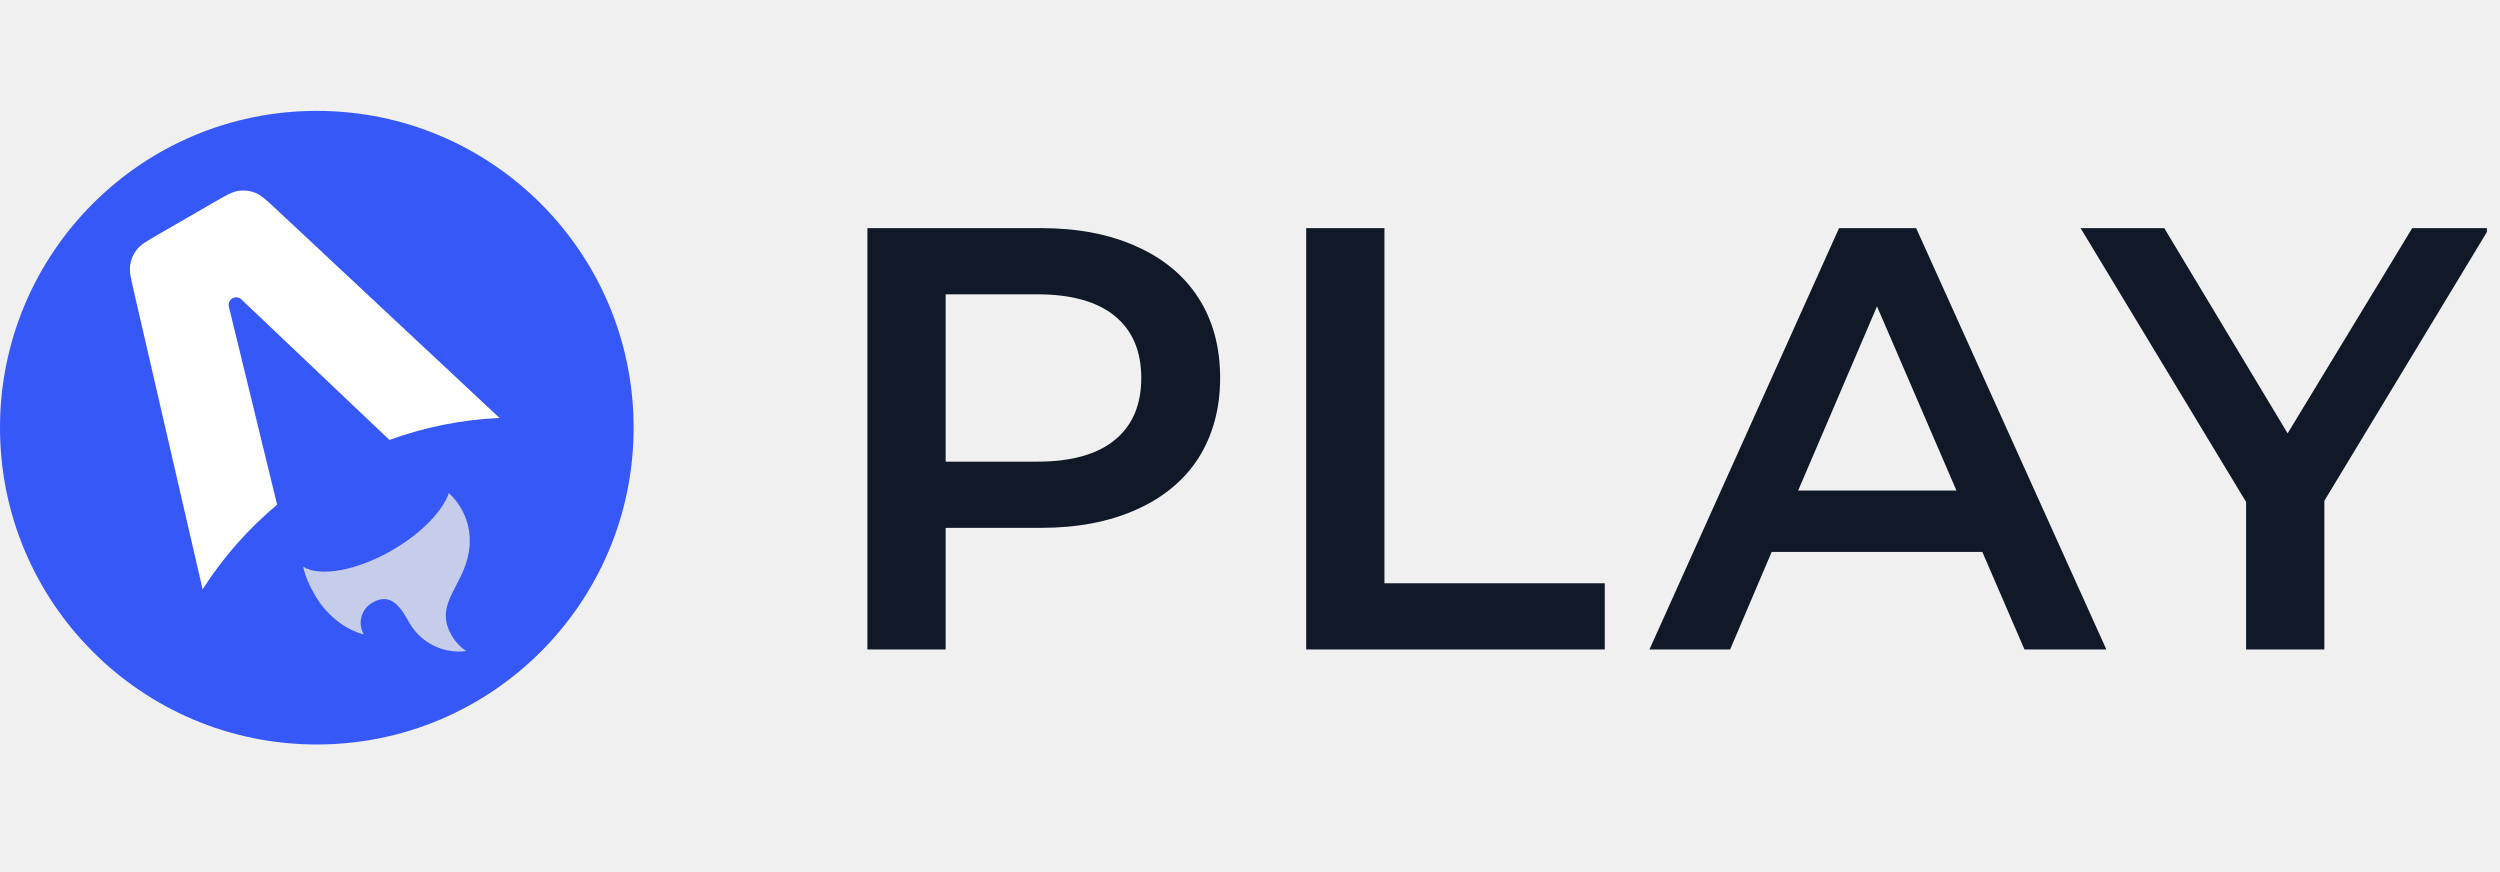
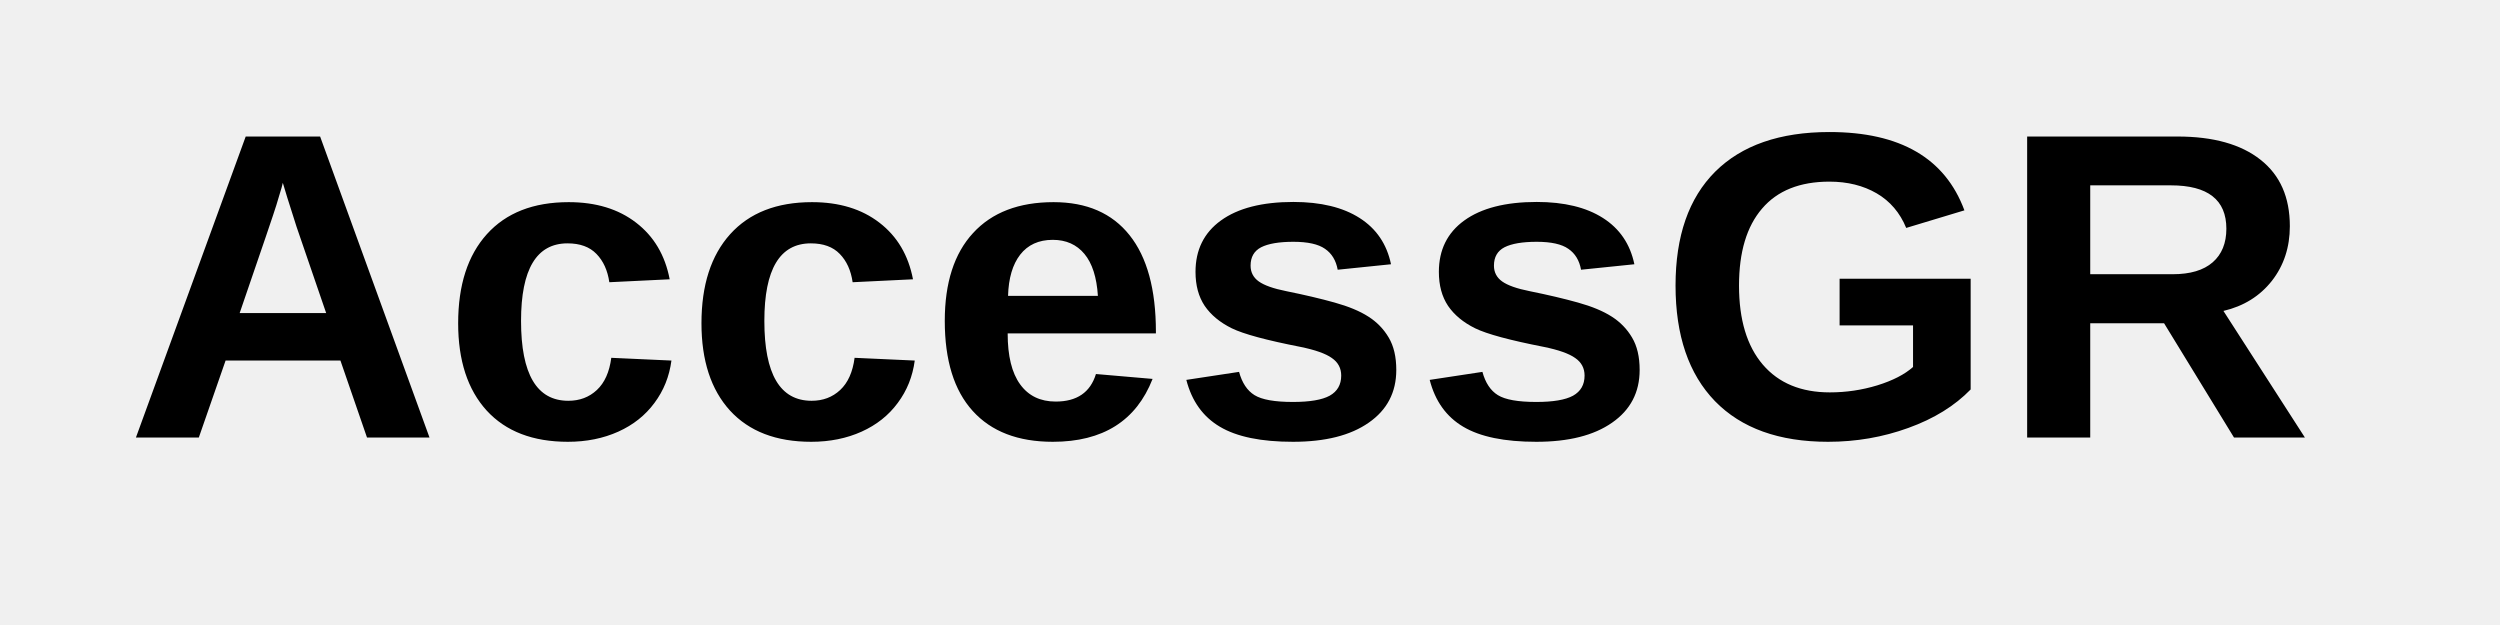
- <svg xmlns="http://www.w3.org/2000/svg" width="132" height="46" viewBox="0 0 132 46" fill="none">
-   <g clip-path="url(#clip0_304_59)">
-     <mask id="mask0_304_59" style="mask-type:luminance" maskUnits="userSpaceOnUse" x="0" y="0" width="132" height="46">
-       <path d="M131.309 0H0V46H131.309V0Z" fill="white" />
-     </mask>
-     <g mask="url(#mask0_304_59)">
-       <path d="M54.952 12.044C56.88 12.044 58.554 12.362 59.973 12.997C61.414 13.633 62.516 14.544 63.279 15.731C64.041 16.917 64.423 18.326 64.423 19.958C64.423 21.568 64.041 22.977 63.279 24.185C62.516 25.371 61.414 26.282 59.973 26.918C58.554 27.553 56.88 27.871 54.952 27.871H49.93V34.291H45.799V12.044H54.952ZM54.761 24.375C56.562 24.375 57.929 23.994 58.861 23.231C59.793 22.468 60.259 21.377 60.259 19.958C60.259 18.538 59.793 17.447 58.861 16.684C57.929 15.921 56.562 15.54 54.761 15.54H49.93V24.375H54.761ZM68.967 12.044H73.099V30.795H84.731V34.291H68.967V12.044ZM104.668 29.143H93.544L91.351 34.291H87.092L97.103 12.044H101.172L111.215 34.291H106.892L104.668 29.143ZM103.301 25.901L99.106 16.176L94.942 25.901H103.301ZM122.726 26.441V34.291H118.594V26.505L109.854 12.044H114.272L120.787 22.881L127.366 12.044H131.434L122.726 26.441Z" fill="#111928" />
-       <path d="M16.727 39.309C25.965 39.309 33.455 31.82 33.455 22.582C33.455 13.344 25.965 5.854 16.727 5.854C7.489 5.854 0 13.344 0 22.582C0 31.82 7.489 39.309 16.727 39.309Z" fill="#3758F9" />
-     </g>
-     <path d="M13.469 10.175C13.782 10.297 14.052 10.549 14.592 11.053L26.375 22.068C24.389 22.157 22.428 22.549 20.561 23.229L12.744 15.808C12.682 15.748 12.602 15.711 12.517 15.701C12.431 15.691 12.345 15.709 12.271 15.752C12.196 15.795 12.138 15.861 12.104 15.94C12.07 16.019 12.063 16.107 12.084 16.191L14.631 26.646C13.1 27.927 11.773 29.434 10.698 31.116L7.07 15.391C6.904 14.673 6.822 14.314 6.874 13.982C6.919 13.689 7.039 13.413 7.222 13.18C7.43 12.915 7.749 12.731 8.388 12.362L11.307 10.677C11.947 10.308 12.266 10.123 12.599 10.076C12.893 10.034 13.192 10.069 13.469 10.175Z" fill="white" />
-     <path d="M23.699 26.038C23.359 26.999 22.247 28.163 20.705 29.053C18.812 30.145 16.886 30.472 16.008 29.923C16.12 30.464 16.386 31.003 16.578 31.335C16.578 31.335 17.42 33.022 19.208 33.501C19.045 33.219 19.001 32.883 19.085 32.567C19.17 32.252 19.376 31.983 19.659 31.82C20.668 31.237 21.175 32.118 21.586 32.833L21.623 32.897C22.249 33.981 23.448 34.528 24.617 34.376C24.299 34.161 24.035 33.877 23.844 33.544C23.247 32.51 23.632 31.775 24.079 30.92C24.434 30.24 24.83 29.484 24.802 28.443C24.786 27.882 24.631 27.333 24.349 26.848C24.171 26.538 23.95 26.267 23.699 26.038Z" fill="#C6CDEB" />
-   </g>
-   <defs>
-     <clipPath id="clip0_304_59">
-       <rect width="132" height="46" fill="white" />
-     </clipPath>
-   </defs>
+ <svg xmlns="http://www.w3.org/2000/svg" width="200" height="50">
+   <rect width="100%" height="100%" fill="none" />
+   <text x="10" y="35" font-family="Arial, sans-serif" font-weight="bold" font-size="35" fill="black">AccessGR</text>
</svg>
